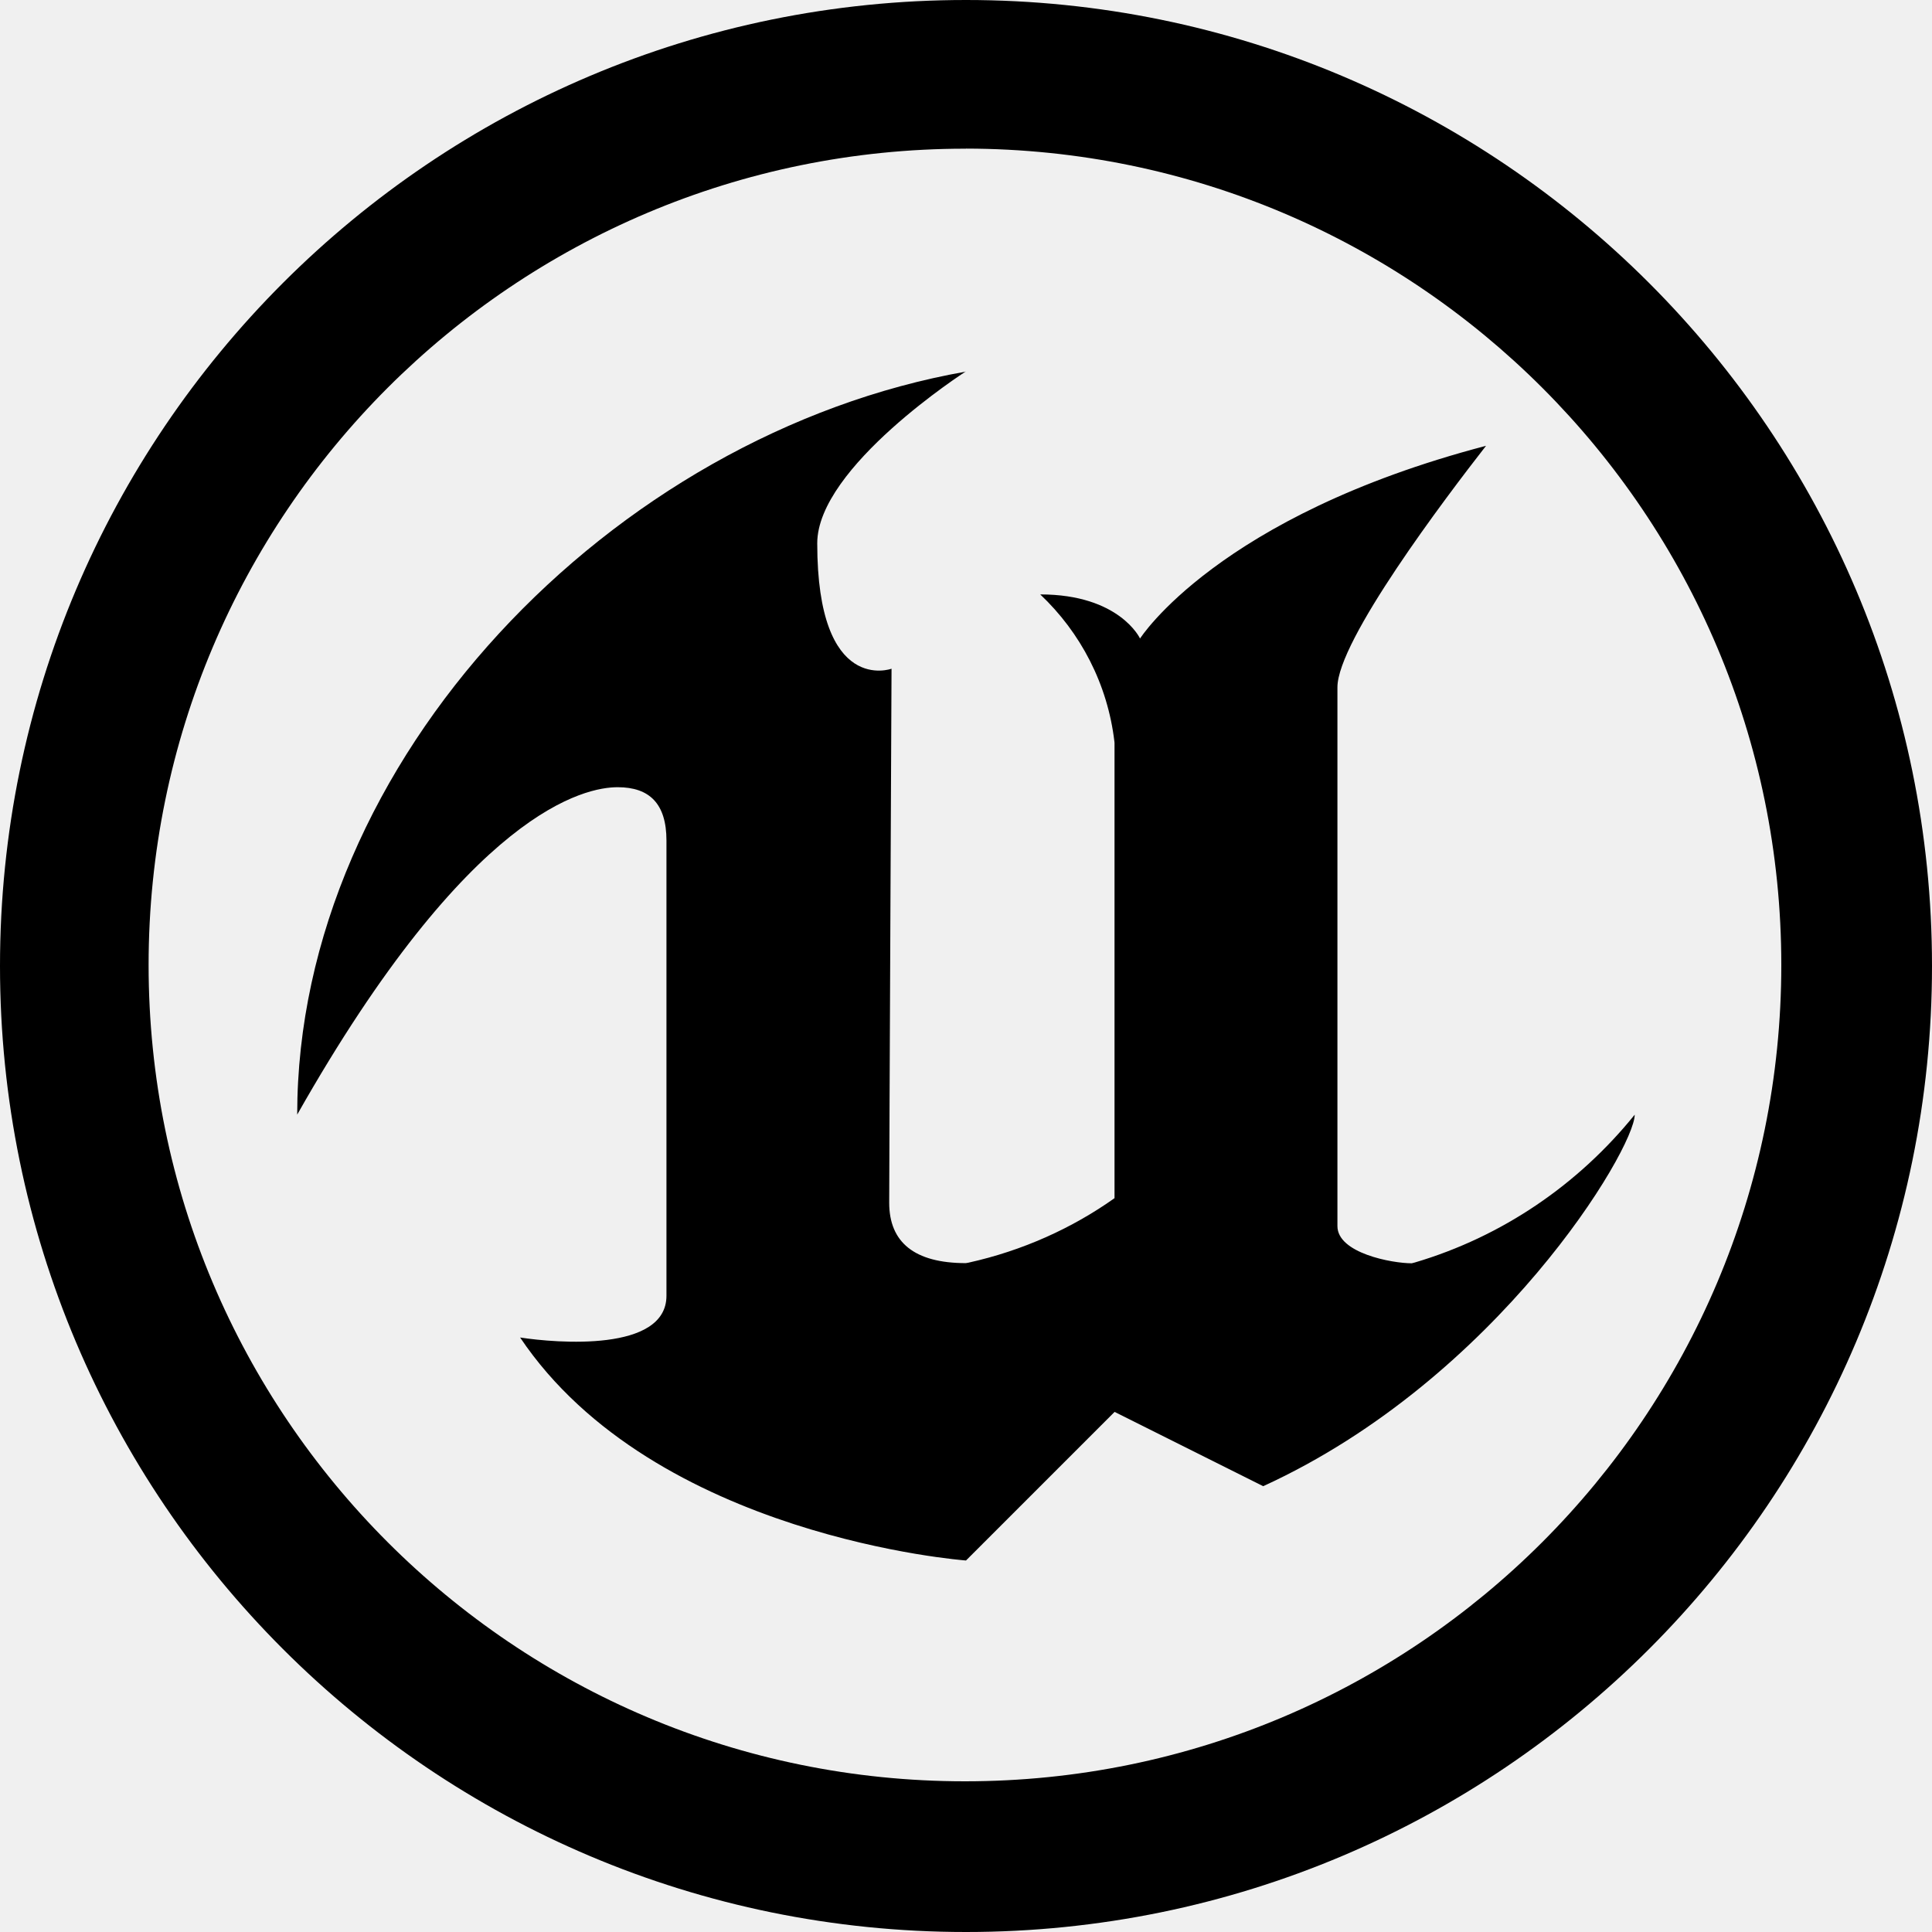
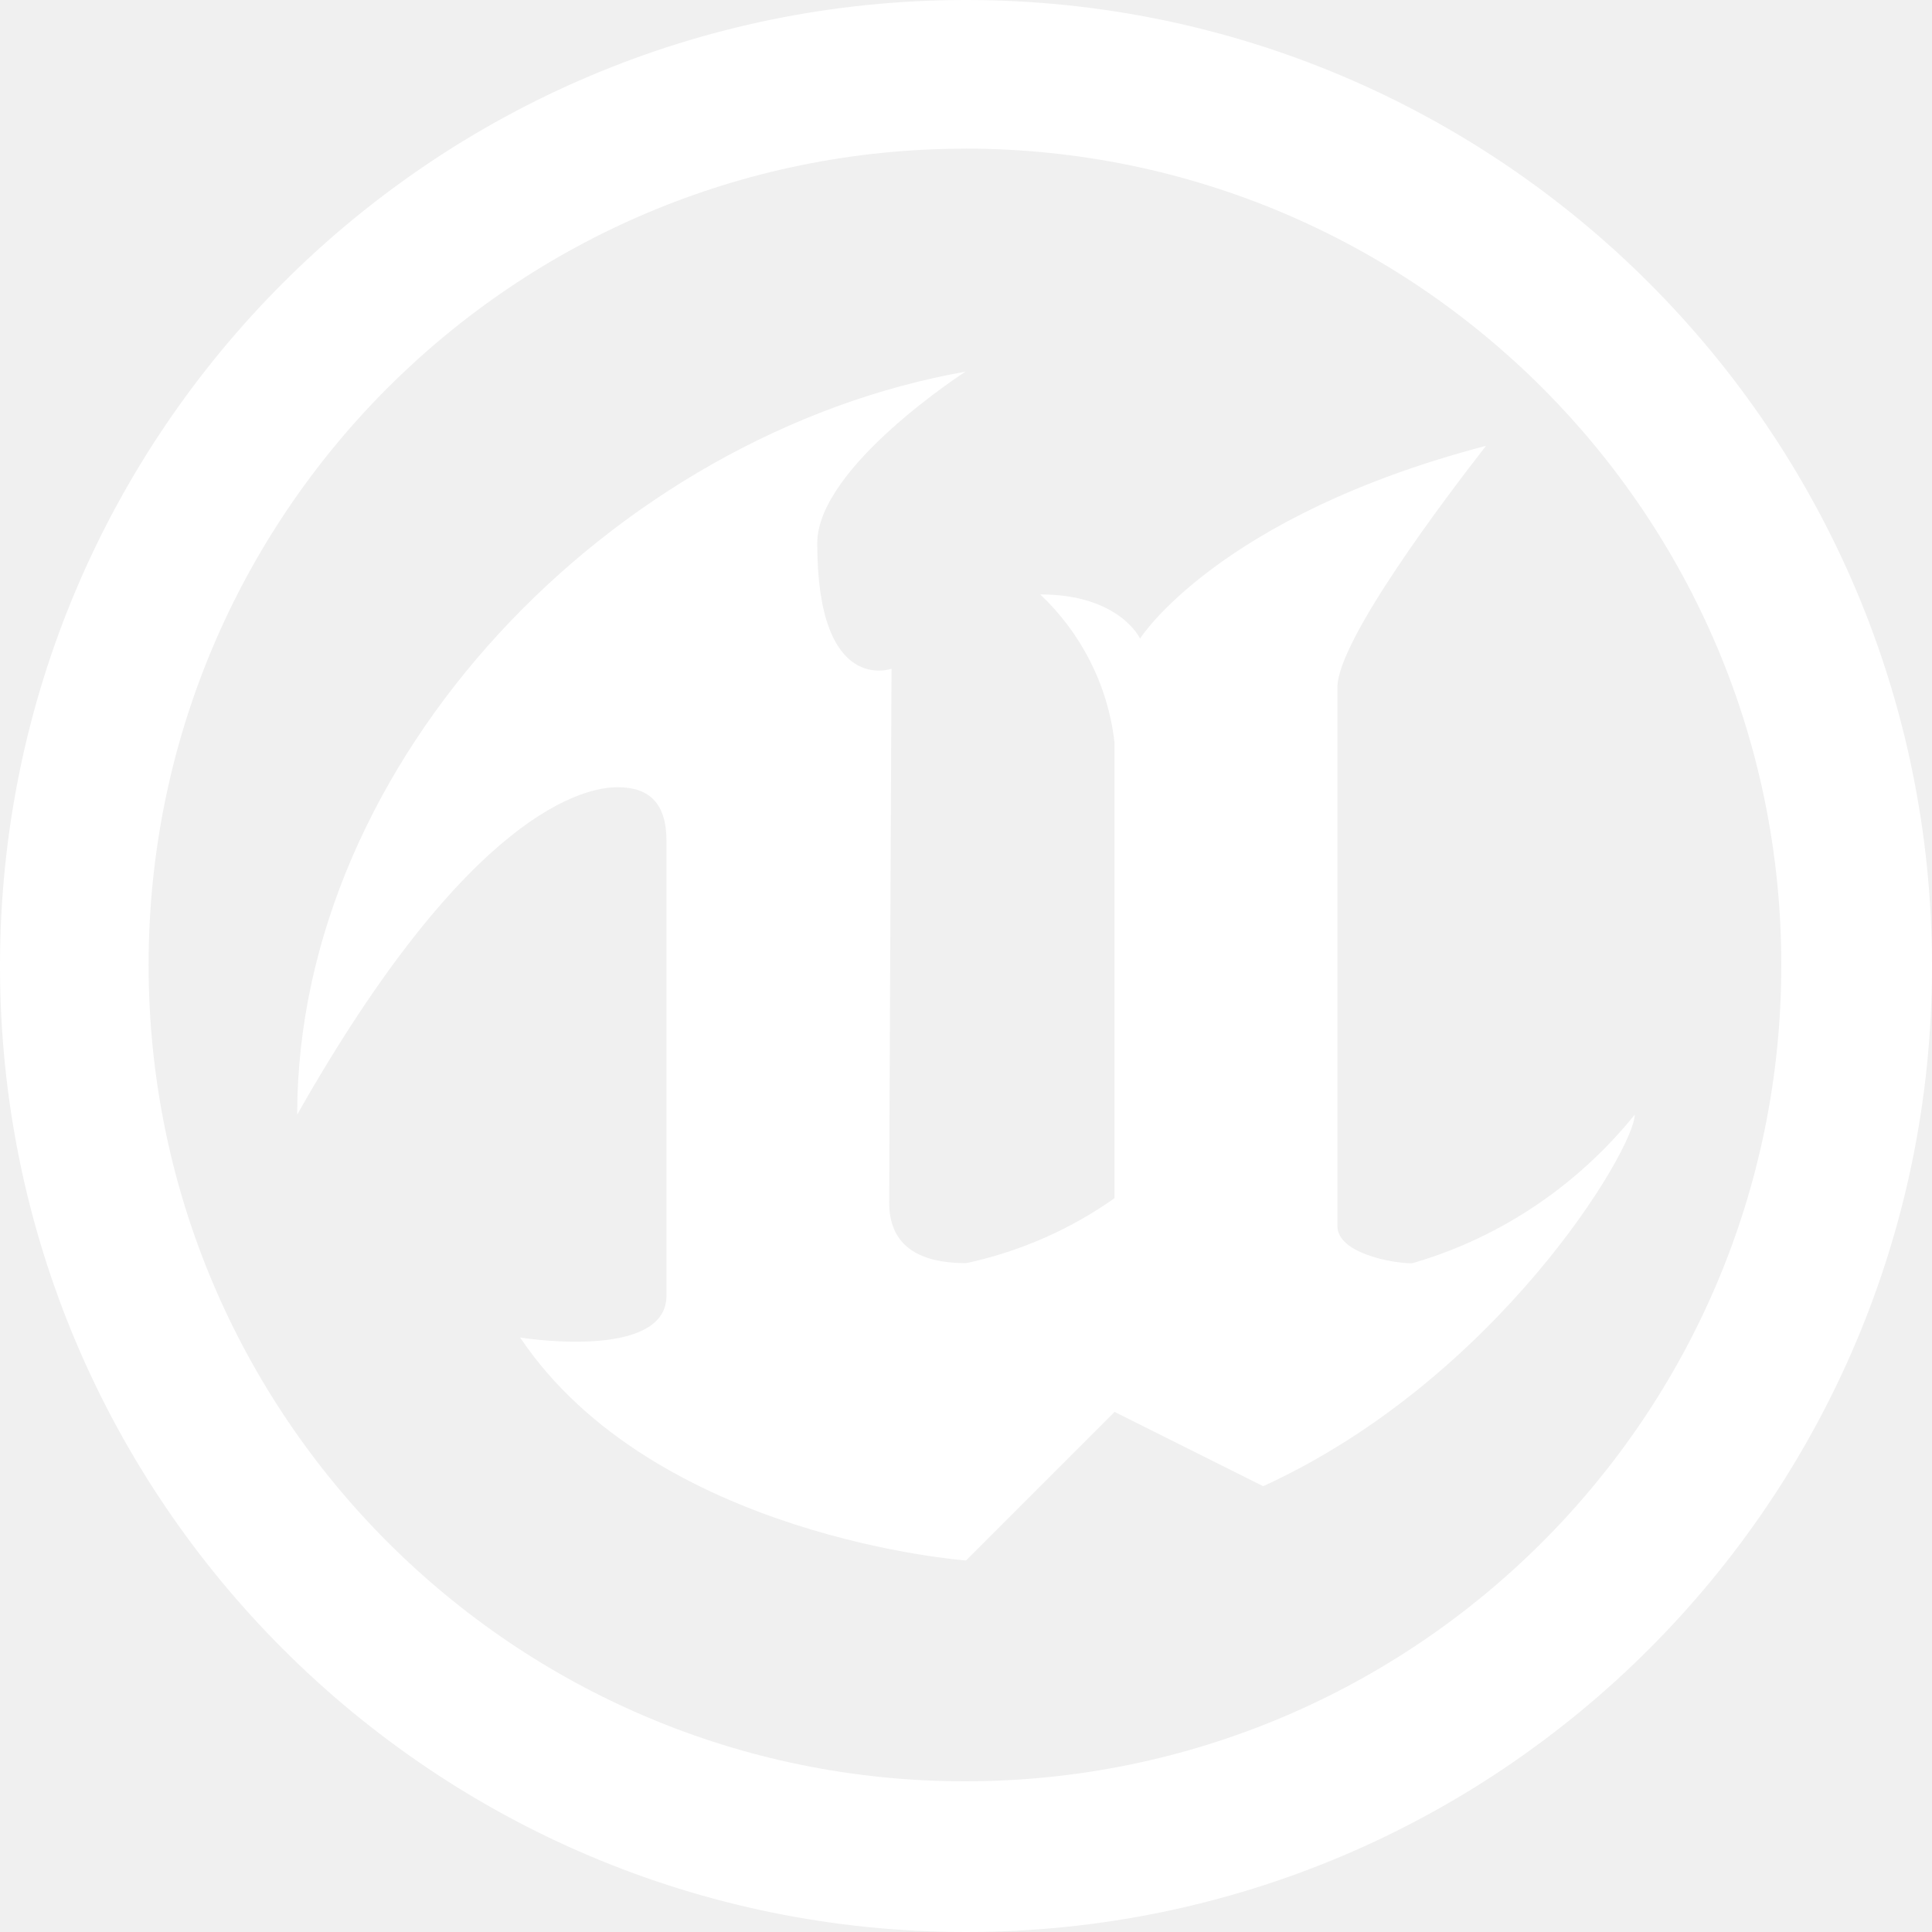
<svg xmlns="http://www.w3.org/2000/svg" viewBox="0 0 24 24">
-   <path d="m12 0c-6.627 0-12 5.373-12 12s5.373 12 12 12 12-5.373 12-12c0-6.627-5.373-12-12-12zm0 1.846c5.595.007 10.128 4.545 10.128 10.141 0 5.601-4.54 10.141-10.141 10.141s-10.141-4.54-10.141-10.141c0-2.8 1.135-5.335 2.97-7.17 1.837-1.835 4.374-2.97 7.176-2.97h.007zm0 2.77c-4.392.774-8.308 4.824-8.308 9.23 2.149-3.794 3.584-4.067 3.981-4.067s.606.206.606.663v5.654c0 .703-1.366.588-1.818.519 1.67 2.485 5.539 2.77 5.539 2.77l1.846-1.846 1.846.923c2.914-1.334 4.615-4.19 4.615-4.615-.701.868-1.646 1.515-2.731 1.836l-.039.01c-.245 0-.923-.126-.923-.462v-6.693c0-.581 1.342-2.354 1.846-3-3.332.873-4.298 2.394-4.298 2.394s-.253-.548-1.24-.548c.501.473.838 1.114.922 1.832l.001.014v5.654c-.525.373-1.144.653-1.813.801l-.034.006c-.64 0-.952-.26-.952-.75s.029-6.634.029-6.634-.923.339-.923-1.558c0-.949 1.846-2.135 1.846-2.135z" />
+   <path d="m12 0c-6.627 0-12 5.373-12 12s5.373 12 12 12 12-5.373 12-12c0-6.627-5.373-12-12-12zm0 1.846c5.595.007 10.128 4.545 10.128 10.141 0 5.601-4.54 10.141-10.141 10.141s-10.141-4.54-10.141-10.141c0-2.8 1.135-5.335 2.97-7.17 1.837-1.835 4.374-2.97 7.176-2.97h.007zm0 2.77c-4.392.774-8.308 4.824-8.308 9.23 2.149-3.794 3.584-4.067 3.981-4.067s.606.206.606.663v5.654c0 .703-1.366.588-1.818.519 1.67 2.485 5.539 2.77 5.539 2.77l1.846-1.846 1.846.923c2.914-1.334 4.615-4.19 4.615-4.615-.701.868-1.646 1.515-2.731 1.836l-.039.01c-.245 0-.923-.126-.923-.462v-6.693c0-.581 1.342-2.354 1.846-3-3.332.873-4.298 2.394-4.298 2.394s-.253-.548-1.24-.548c.501.473.838 1.114.922 1.832l.001.014v5.654c-.525.373-1.144.653-1.813.801l-.034.006c-.64 0-.952-.26-.952-.75s.029-6.634.029-6.634-.923.339-.923-1.558c0-.949 1.846-2.135 1.846-2.135z" fill="#FFFFFF" />
</svg>
